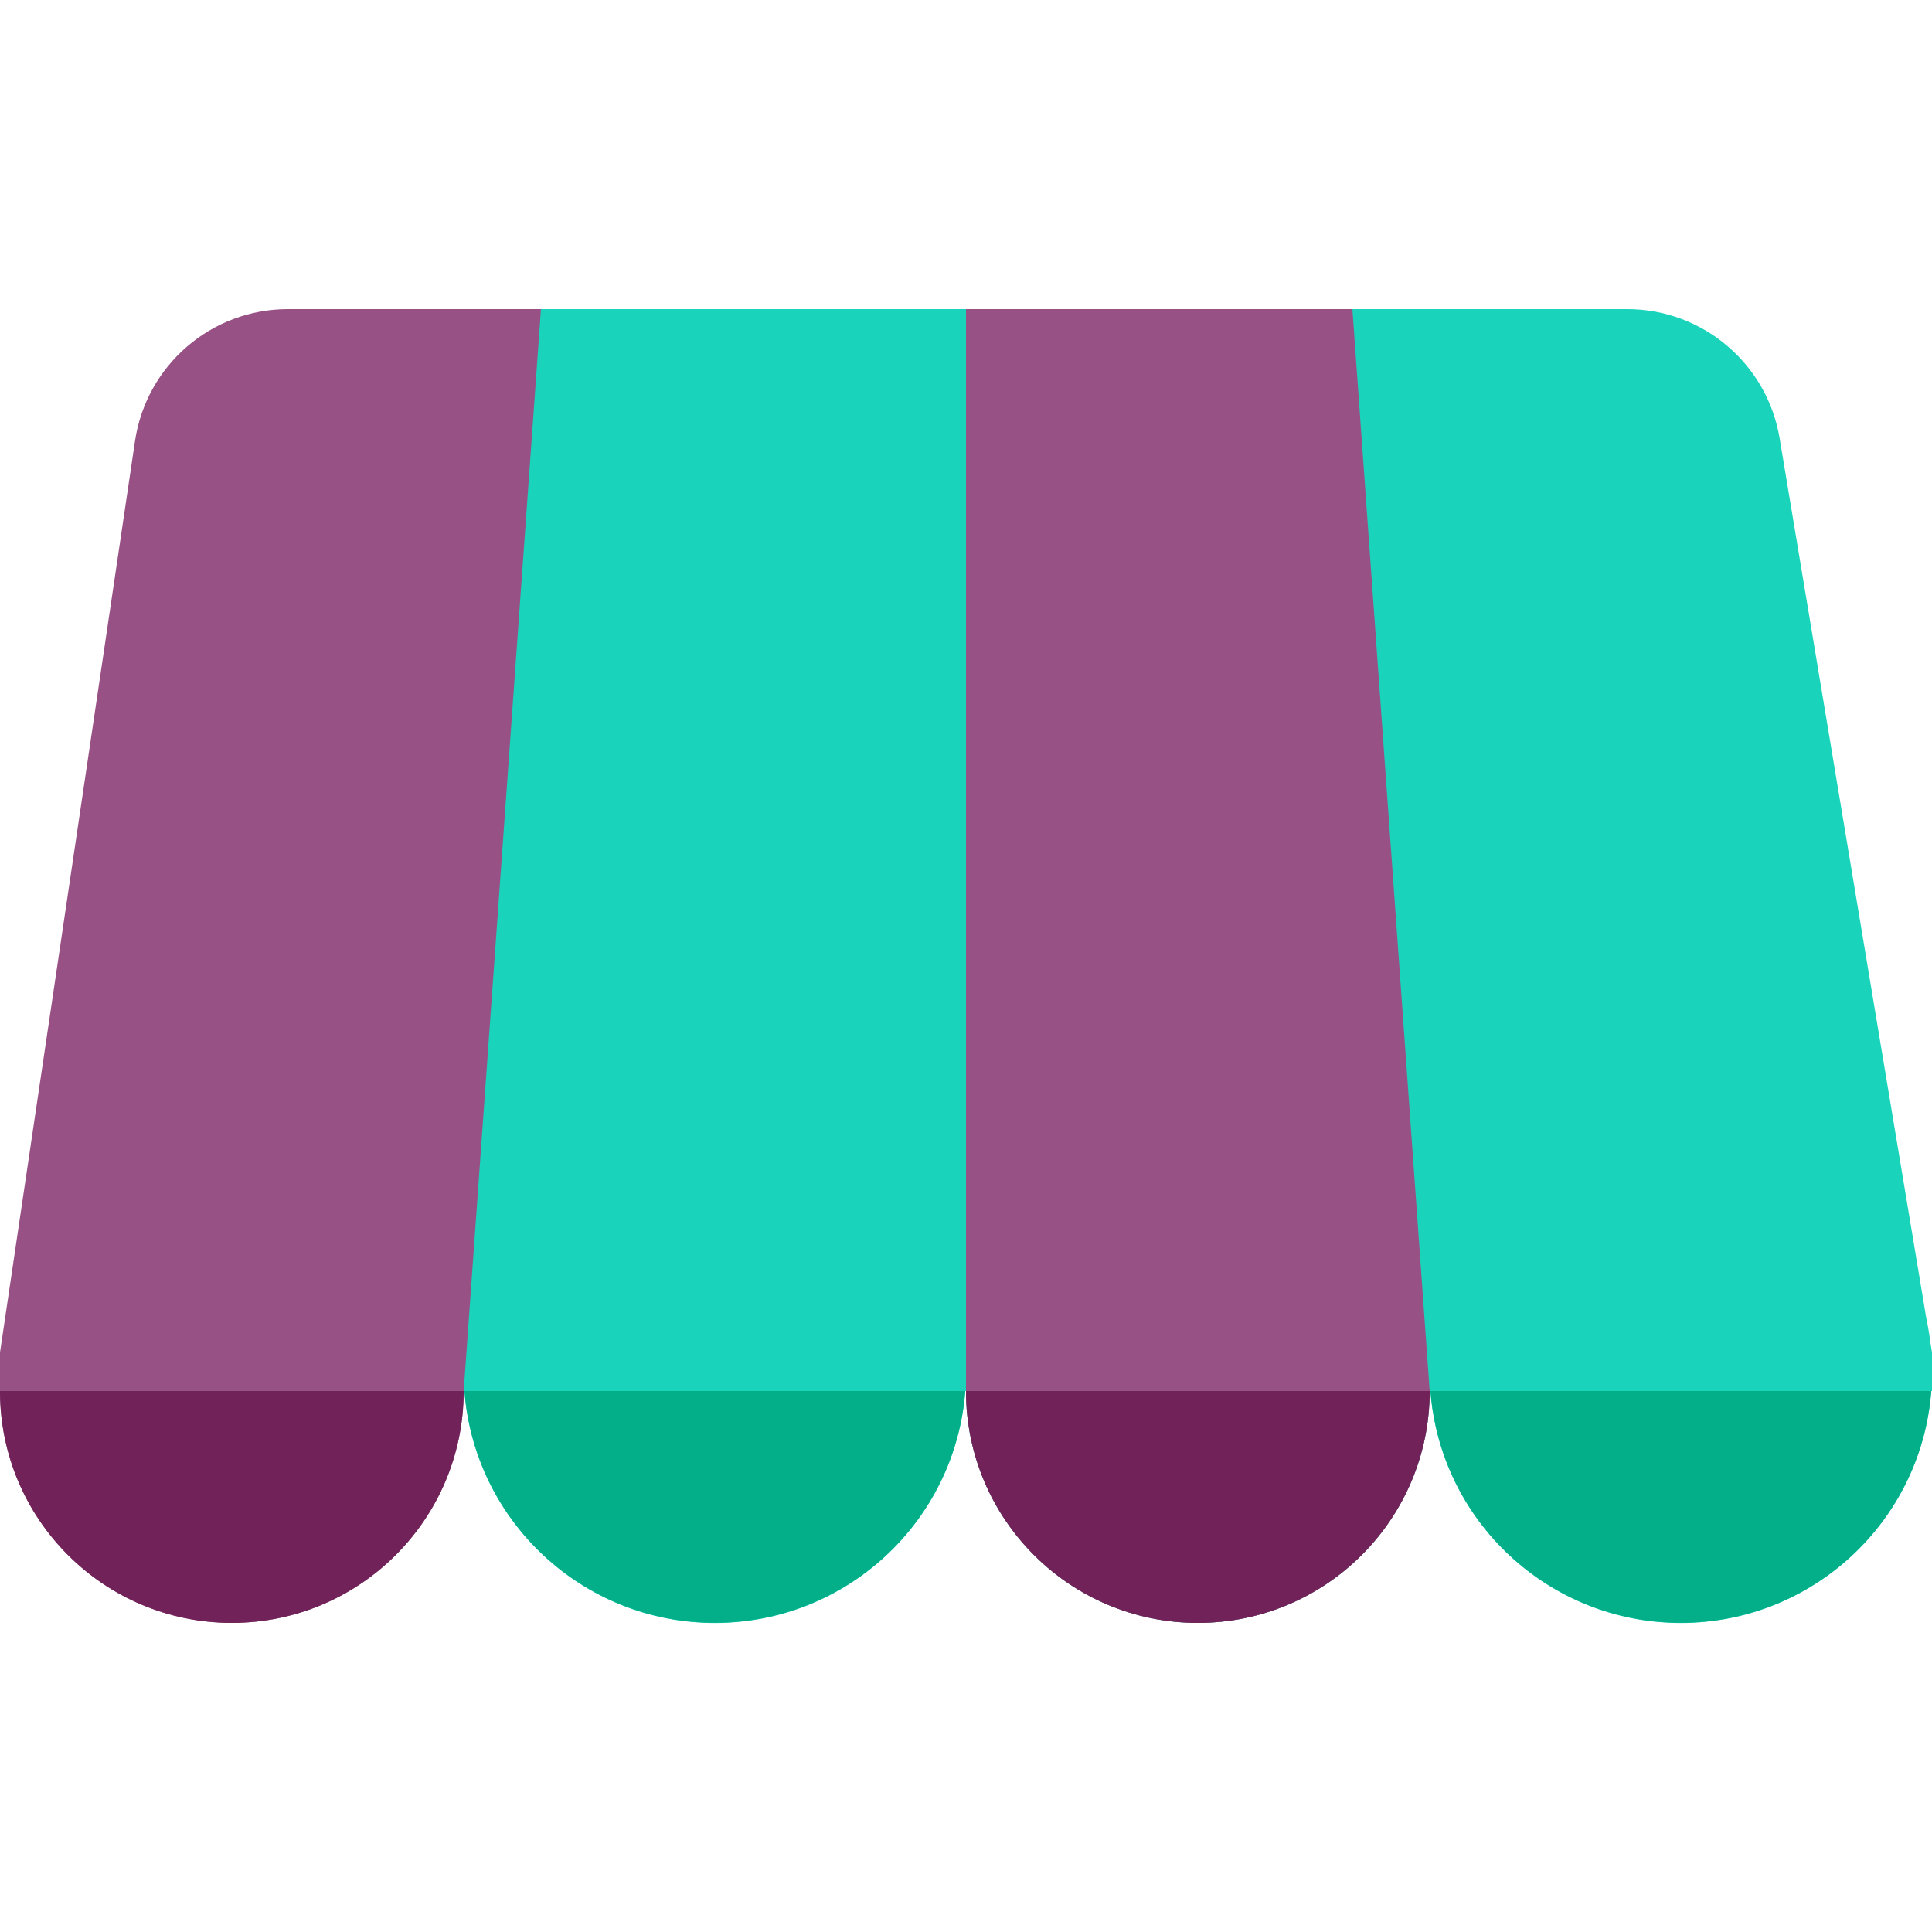
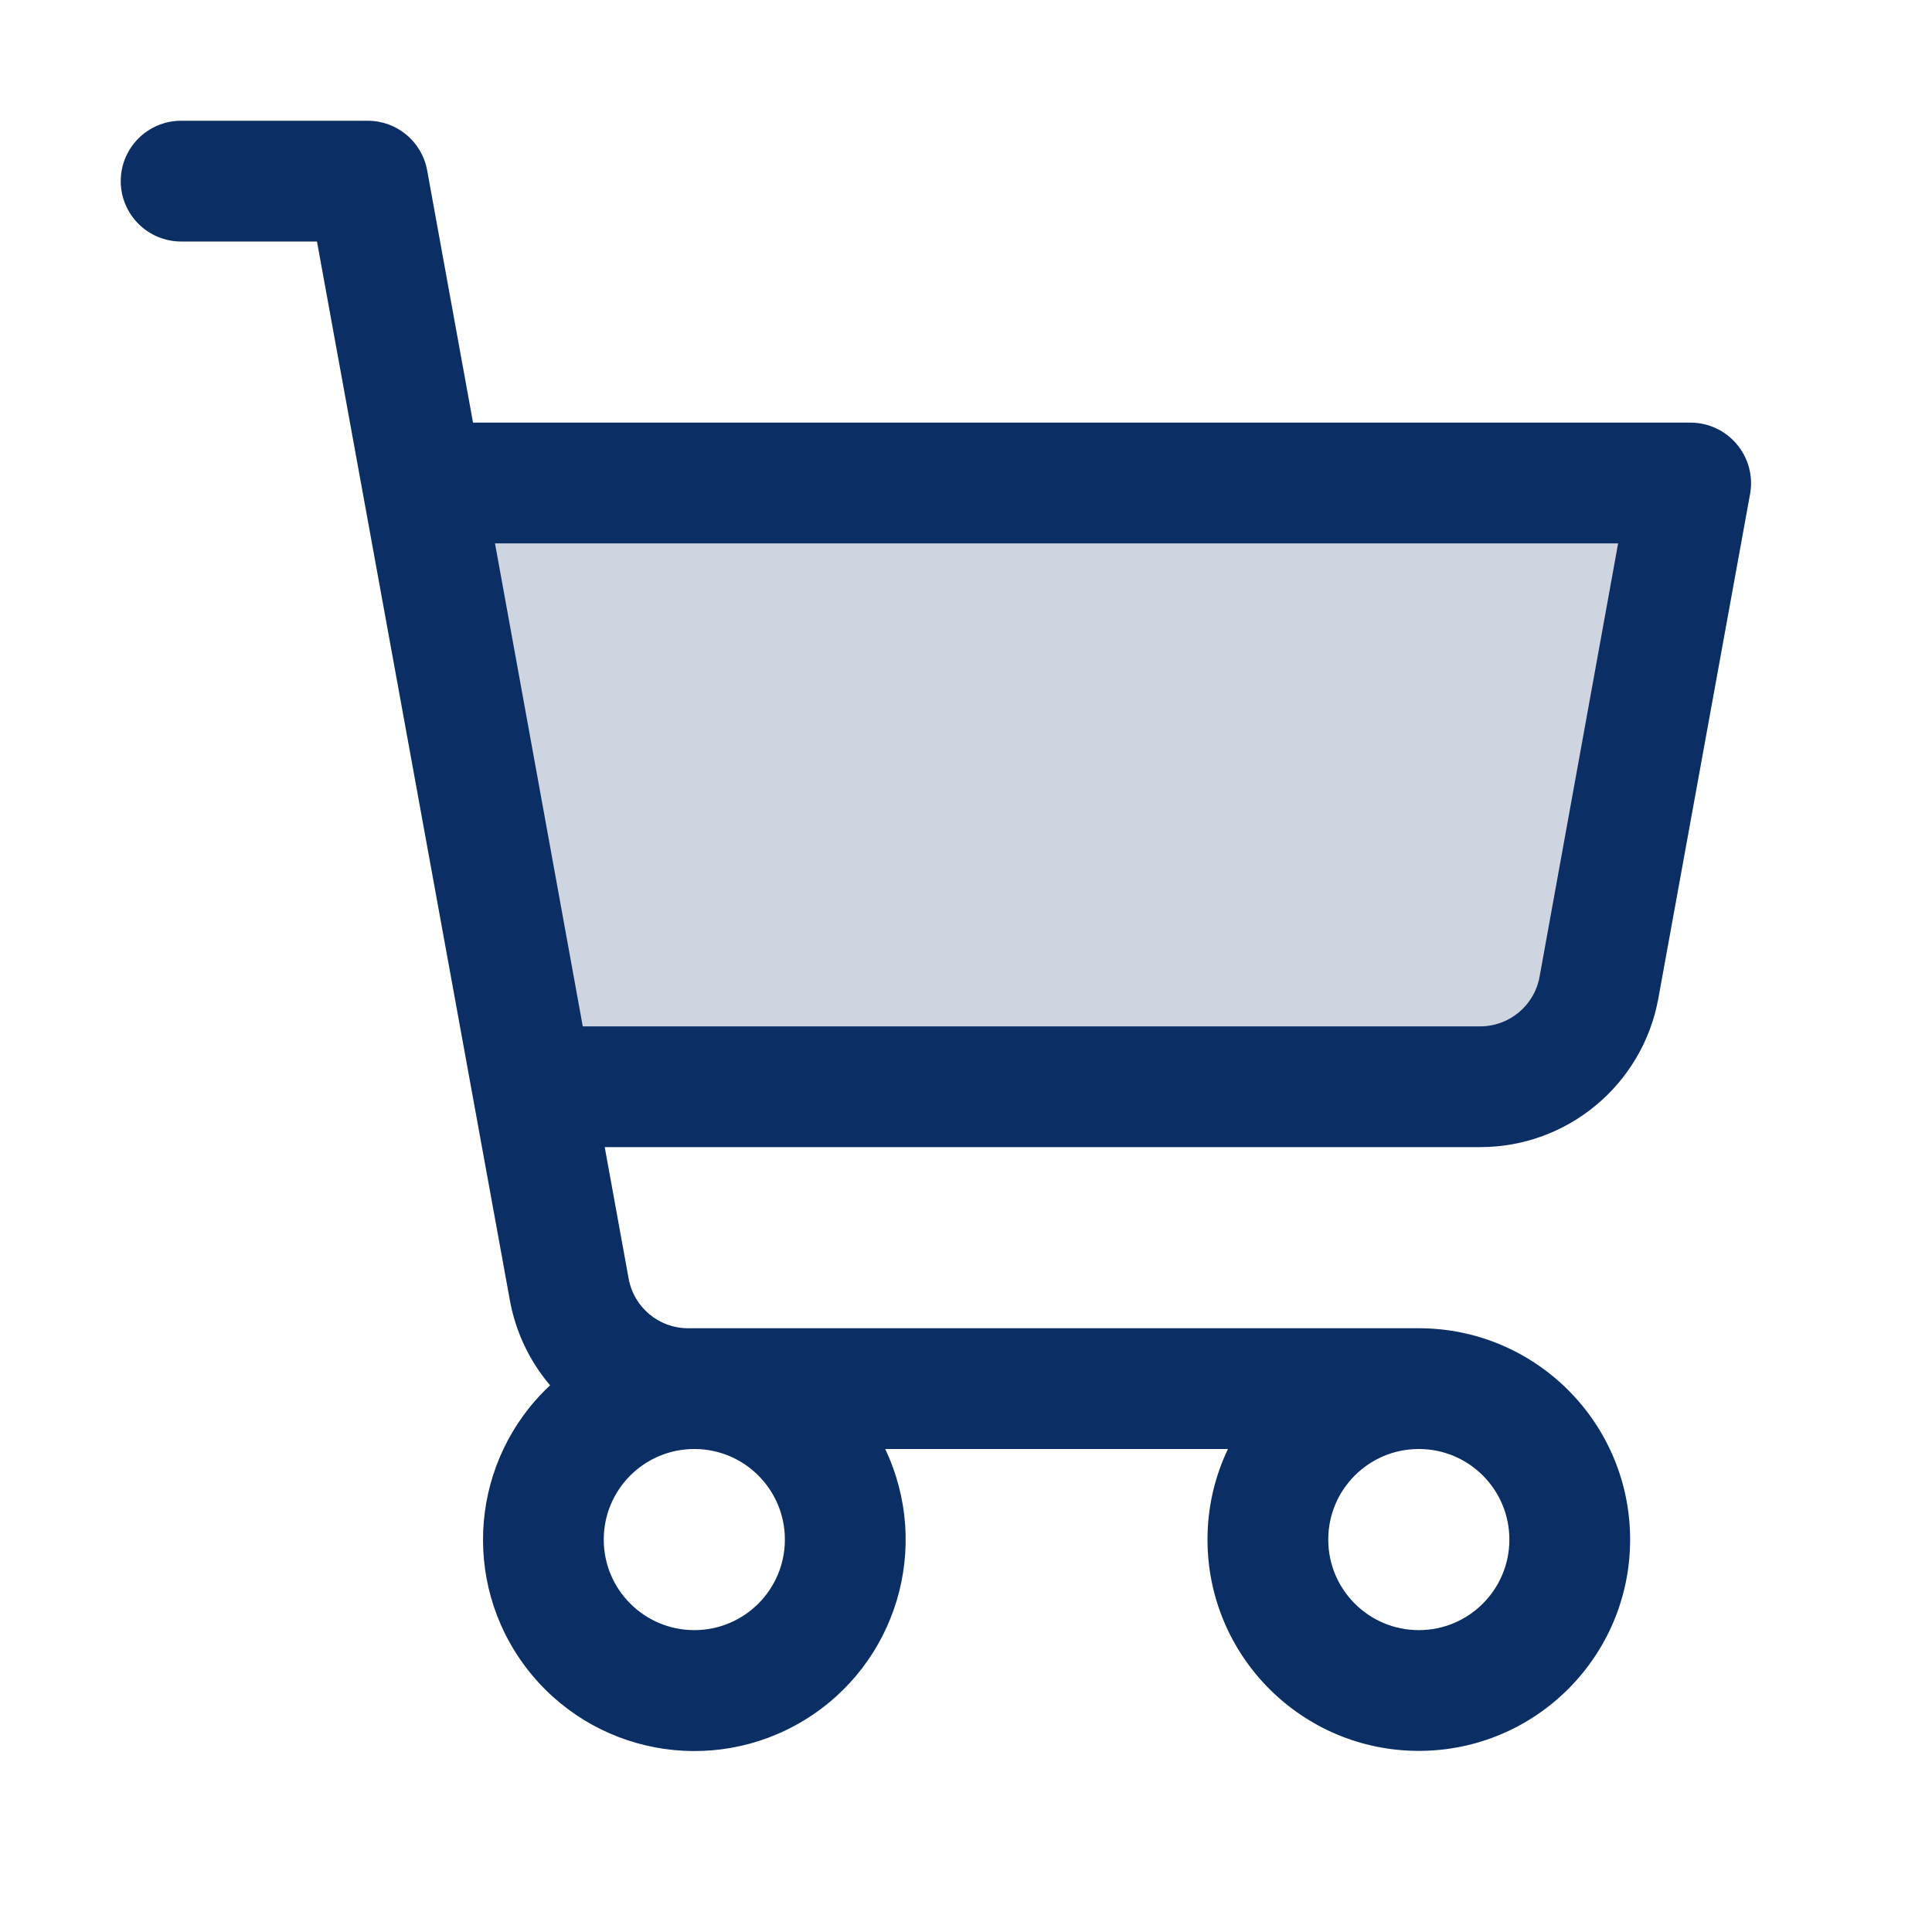
- <svg xmlns="http://www.w3.org/2000/svg" width="50" height="50" viewBox="0 0 50 50">
-   <path d="M9.5 8 6 36h6.019a6.5 6.5 0 0 0 12.962 0H25a6 6 0 0 0 12 0h.019a6.5 6.5 0 0 0 12.962 0H50v-1l-.045-.273a6.231 6.231 0 0 0-.058-.386l-.023-.118-.02-.1-3.797-22.78A4 4 0 0 0 42.112 8H9.5Z" fill="#1AD3BB" />
-   <path d="m14 8-2 28a6 6 0 0 1-12 0v-1l3.494-23.586A4 4 0 0 1 7.451 8H14Zm21 0 2 28a6 6 0 0 1-12 0V8h10Z" fill="#985184" />
-   <path d="M12 36a6 6 0 1 1-12 0h12Zm25 0a6 6 0 0 1-12 0h12Z" fill="#712258" />
-   <path d="M12.02 36a6.5 6.5 0 0 0 12.961 0H12.02Zm25 0a6.5 6.5 0 0 0 12.961 0H37.02Z" fill="#03AF89" />
+ <svg xmlns="http://www.w3.org/2000/svg" viewBox="0 0 256 256" fill="#0B2E64">
+   <path d="M224,64l-12.16,66.86A16,16,0,0,1,196.1,144H70.55L56,64Z" opacity="0.2" />
+   <path d="M230.14,58.87A8,8,0,0,0,224,56H62.68L56.6,22.57A8,8,0,0,0,48.73,16H24a8,8,0,0,0,0,16h18L67.56,172.29a24,24,0,0,0,5.33,11.27,28,28,0,1,0,44.4,8.44h45.42A27.75,27.75,0,0,0,160,204a28,28,0,1,0,28-28H91.17a8,8,0,0,1-7.87-6.57L80.13,152h116a24,24,0,0,0,23.61-19.71l12.16-66.86A8,8,0,0,0,230.14,58.87ZM104,204a12,12,0,1,1-12-12A12,12,0,0,1,104,204Zm96,0a12,12,0,1,1-12-12A12,12,0,0,1,200,204Zm4-74.57A8,8,0,0,1,196.1,136H77.22L65.59,72H214.41Z" />
</svg>
